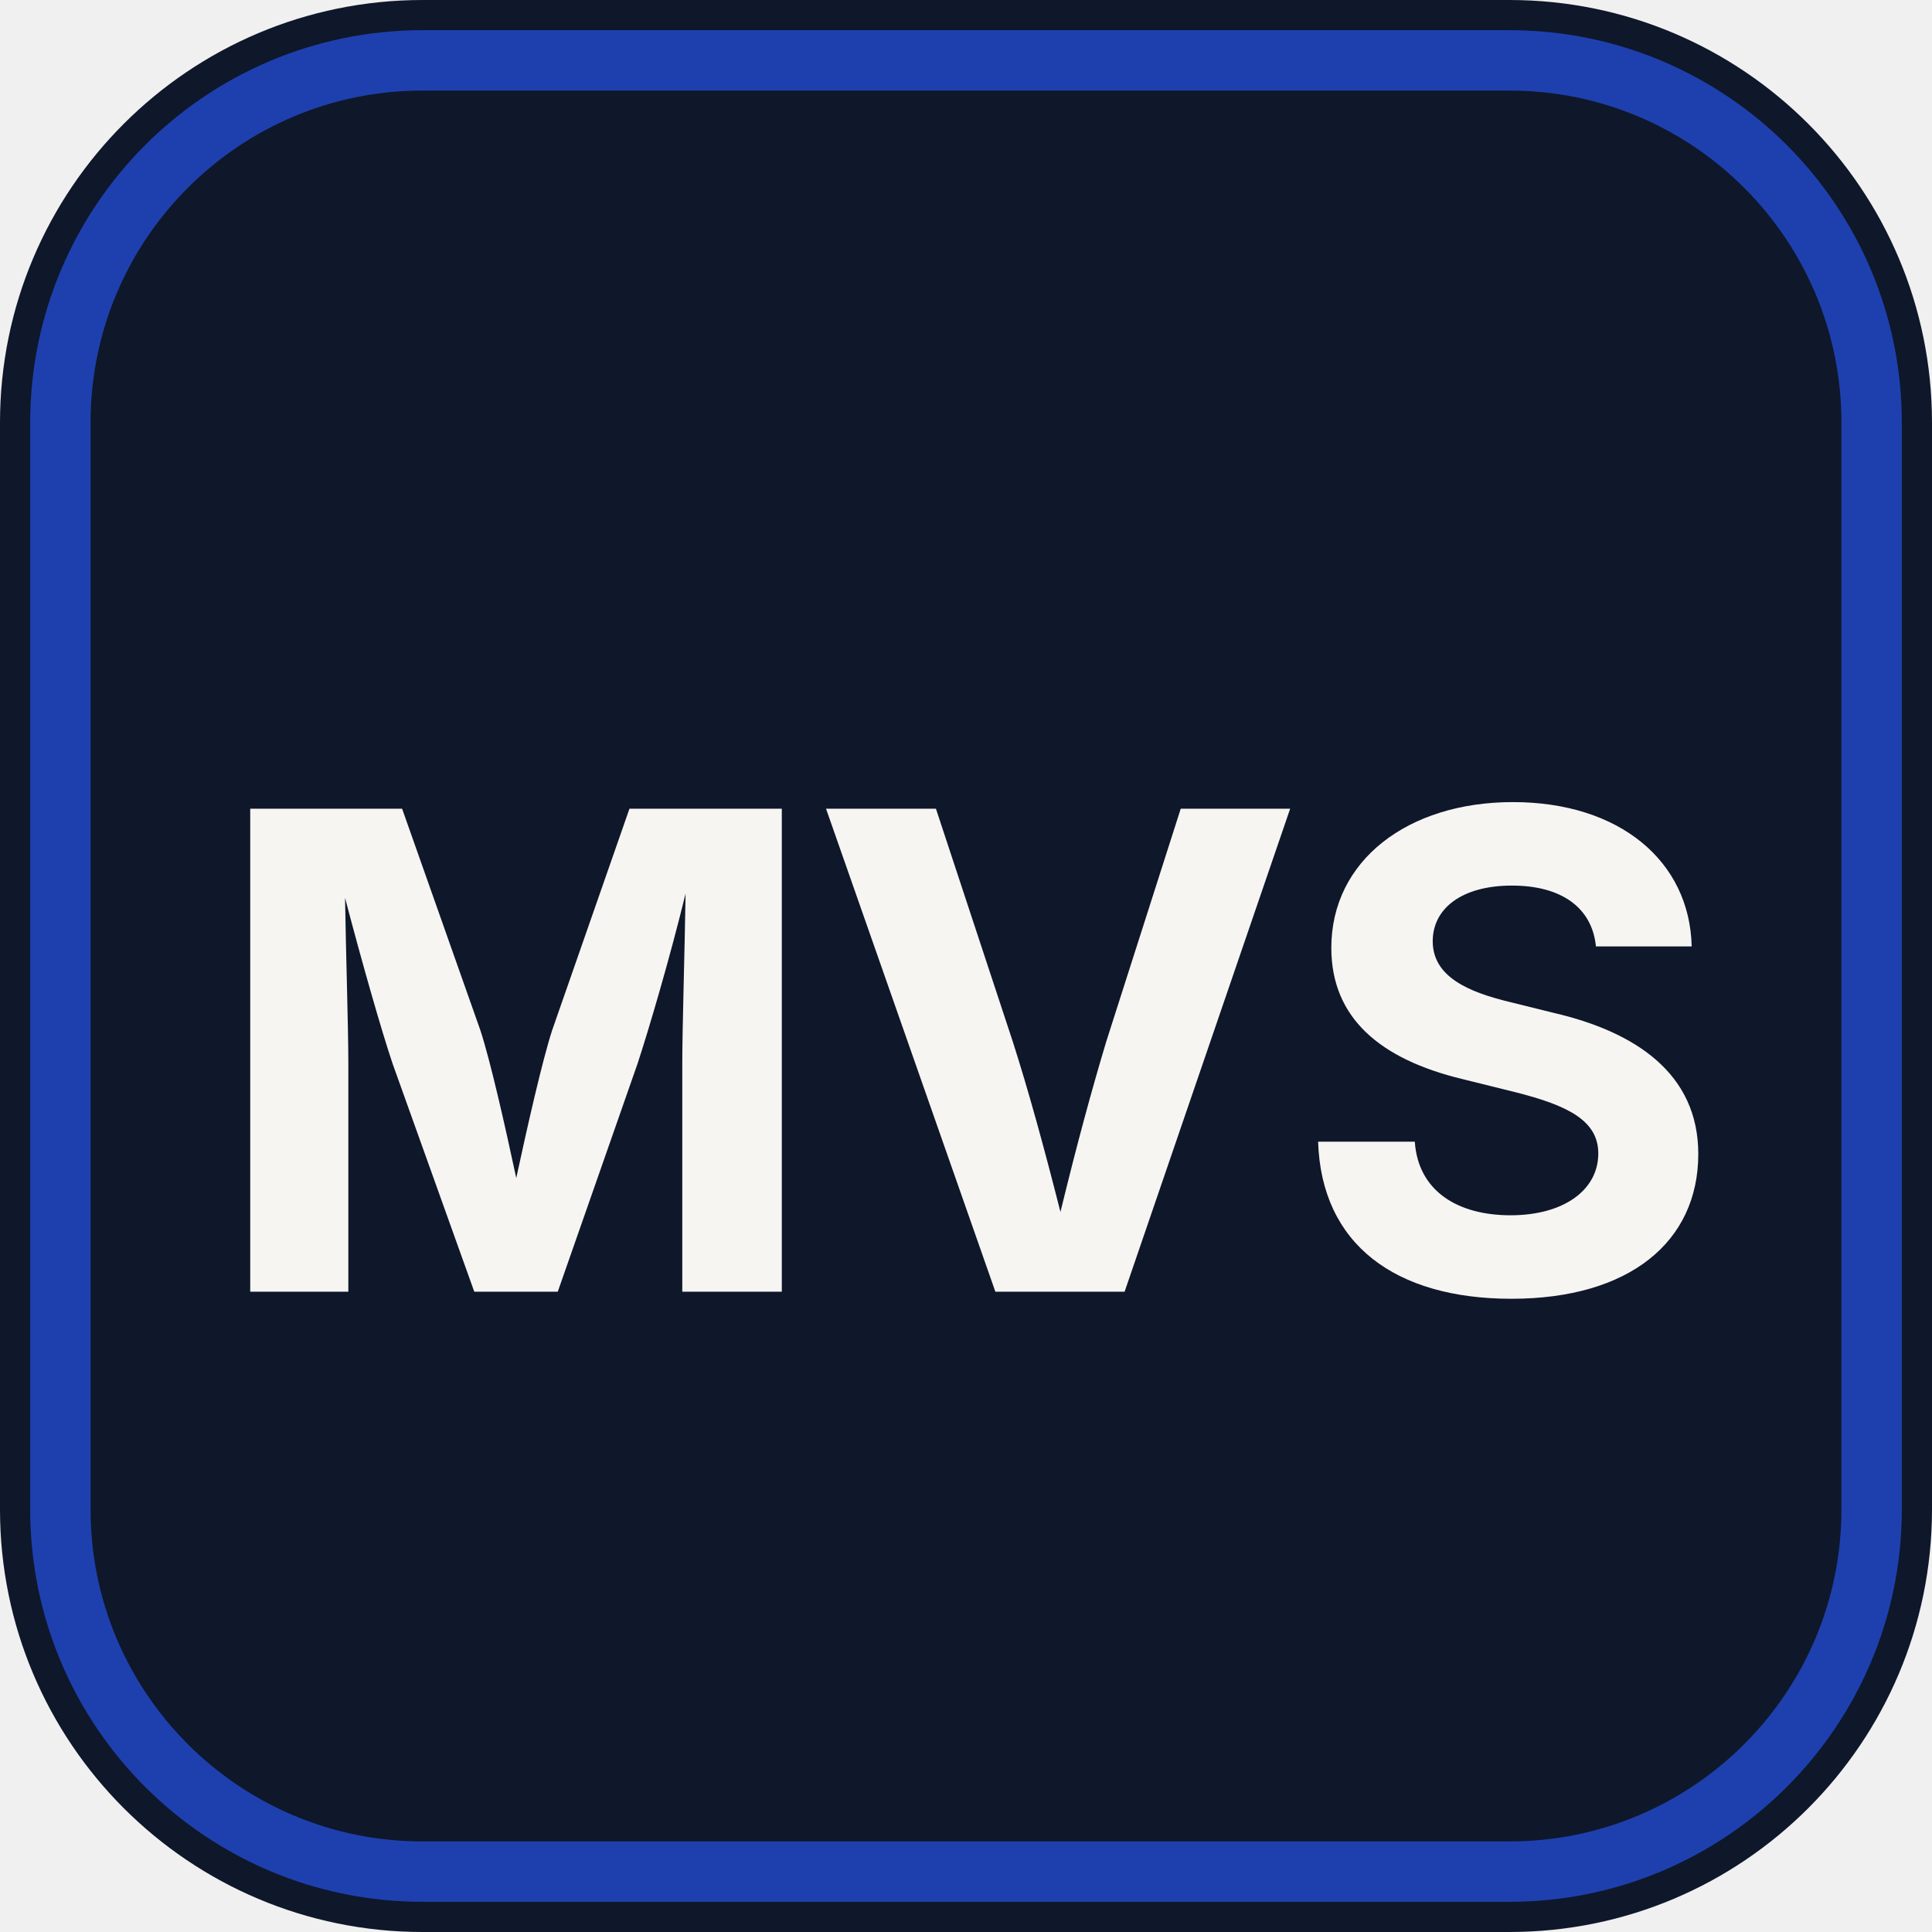
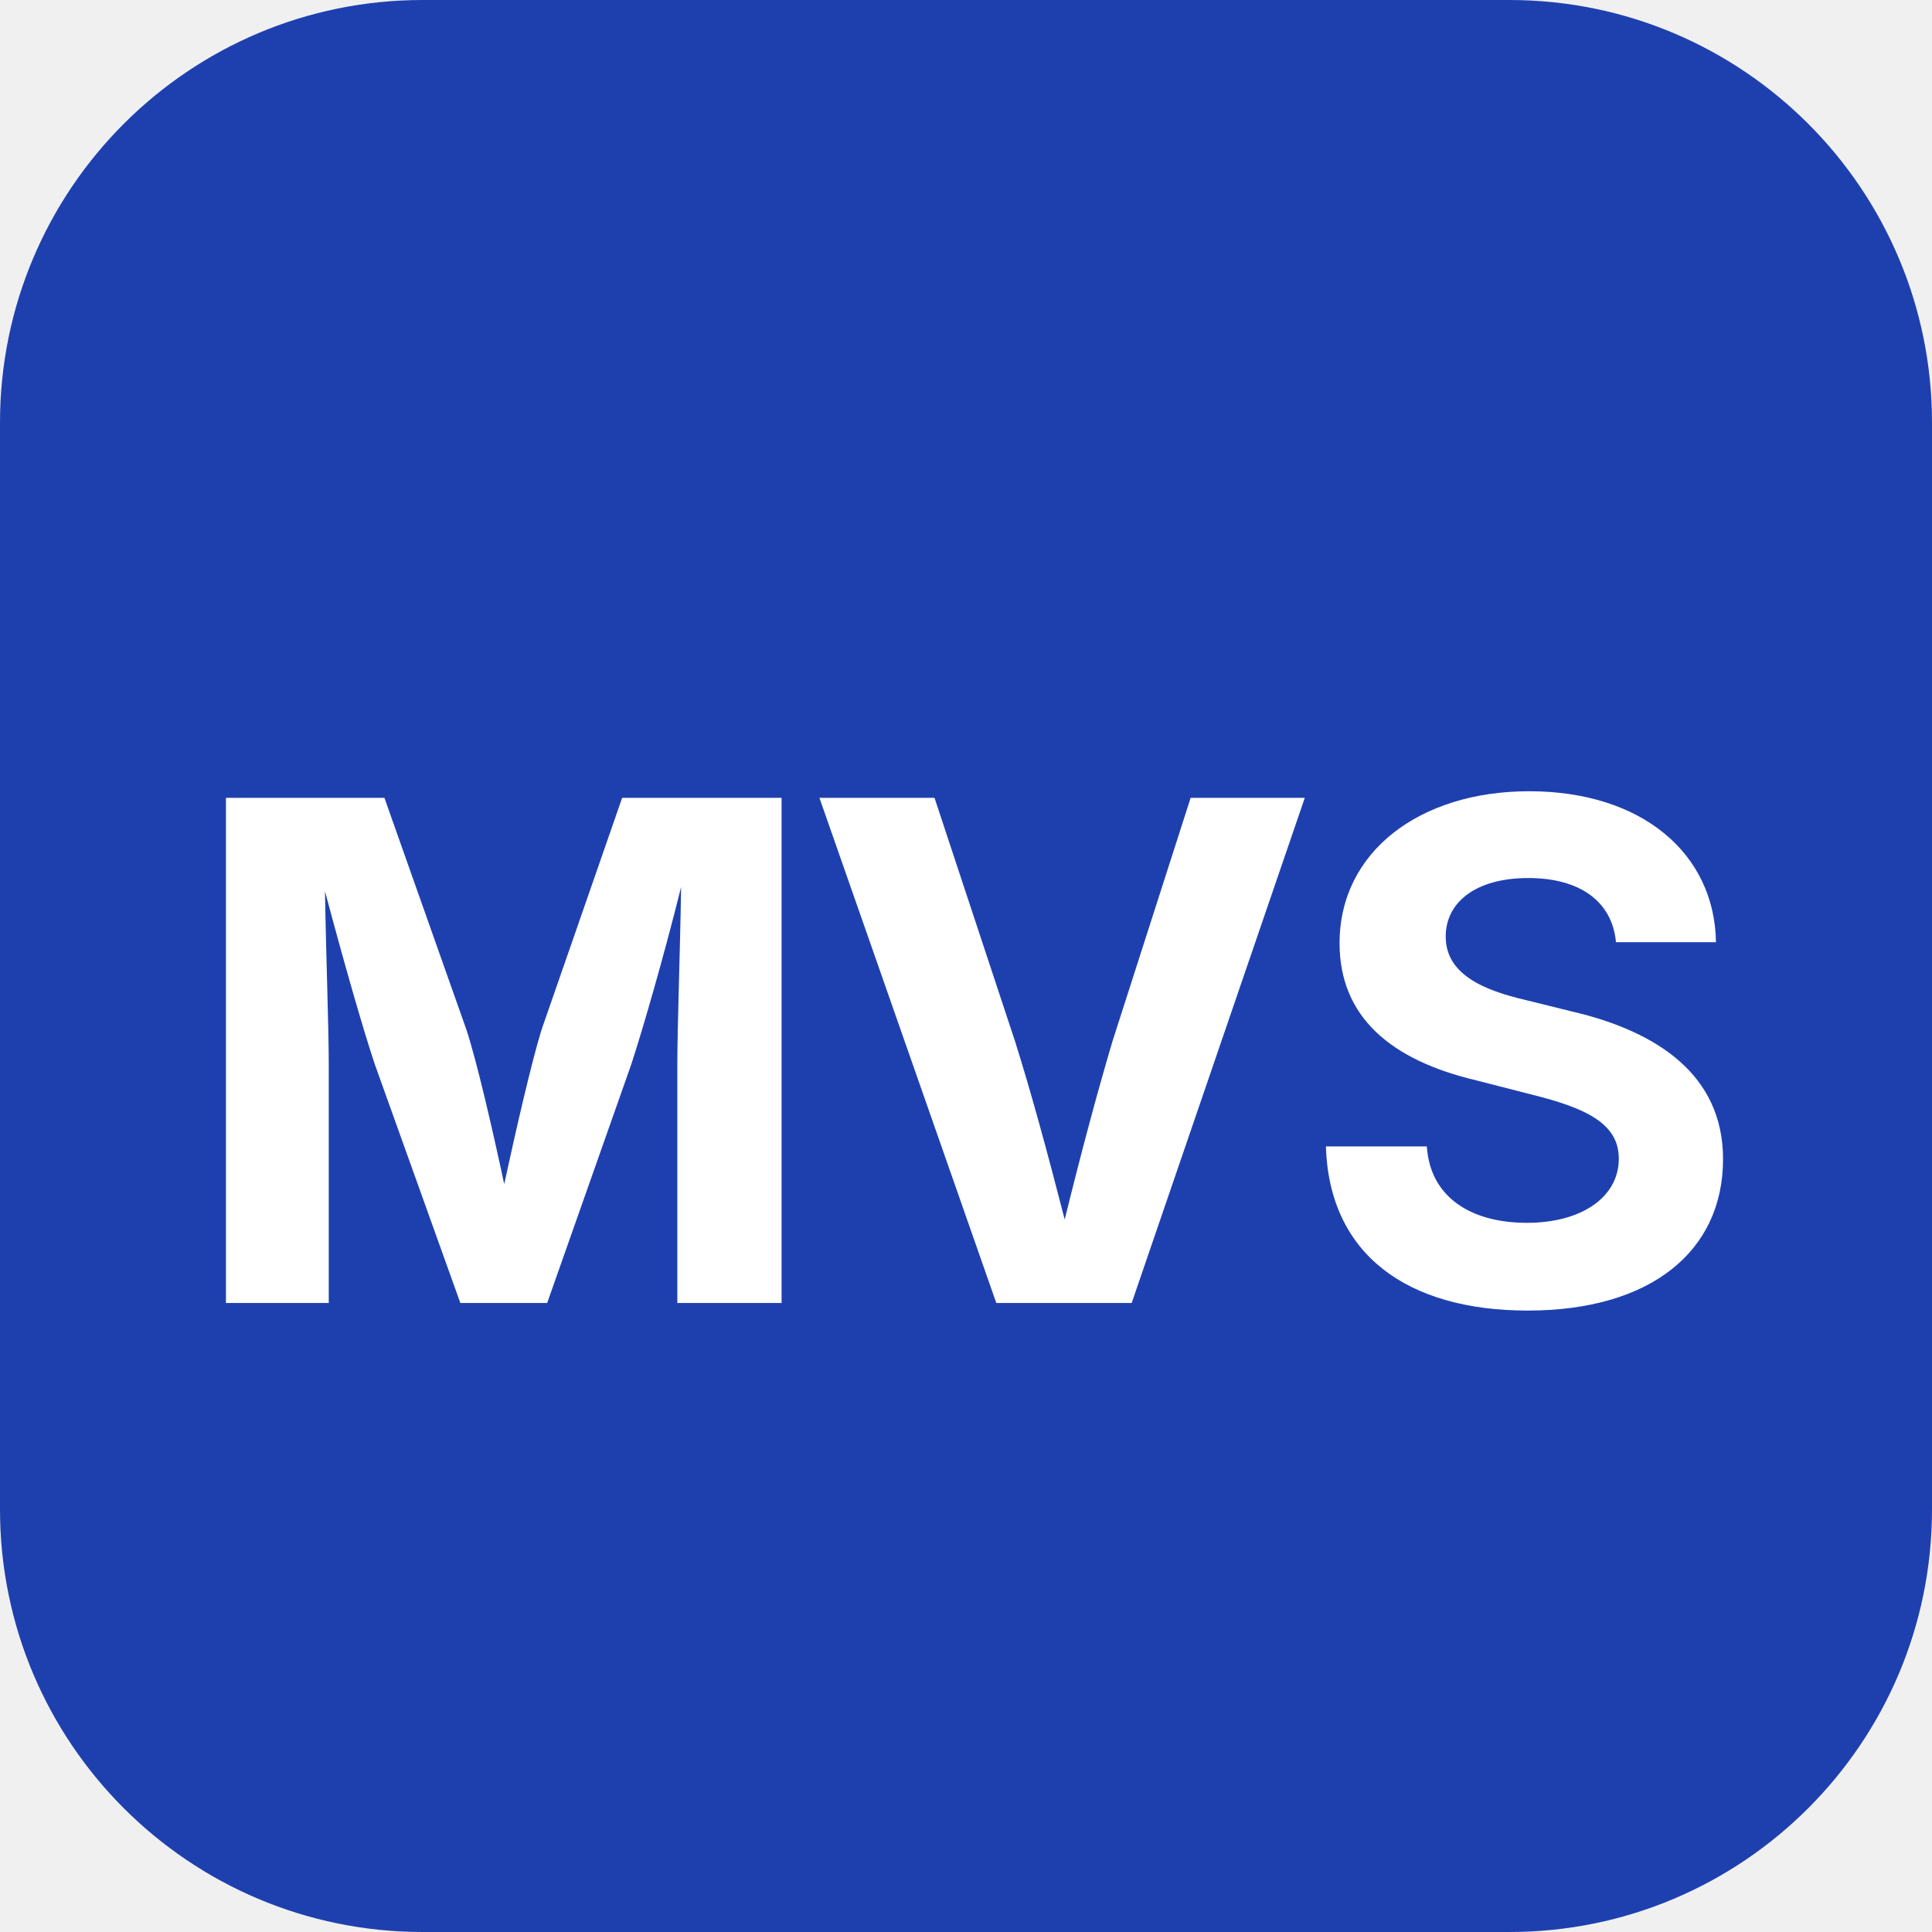
<svg xmlns="http://www.w3.org/2000/svg" viewBox="0 0 64 64" role="img" aria-label="MVS">
-   <rect width="64" height="64" rx="14" fill="#0F172A" />
-   <rect x="2" y="2" width="60" height="60" rx="12" fill="none" stroke="#1E40AF" stroke-width="2" />
-   <text x="50%" y="54%" dominant-baseline="middle" text-anchor="middle" fill="#F6F5F2" font-family="system-ui, -apple-system, 'Space Grotesk', sans-serif" font-size="22" font-weight="700" letter-spacing="-0.5">MVS</text>
+   <rect width="64" height="64" rx="14" fill="#1E40AF" />
+   <text x="50%" y="54%" dominant-baseline="middle" text-anchor="middle" fill="#FFFFFF" font-family="'Space Grotesk', system-ui, -apple-system, sans-serif" font-size="23" font-weight="700" letter-spacing="-0.8">MVS</text>
</svg>
